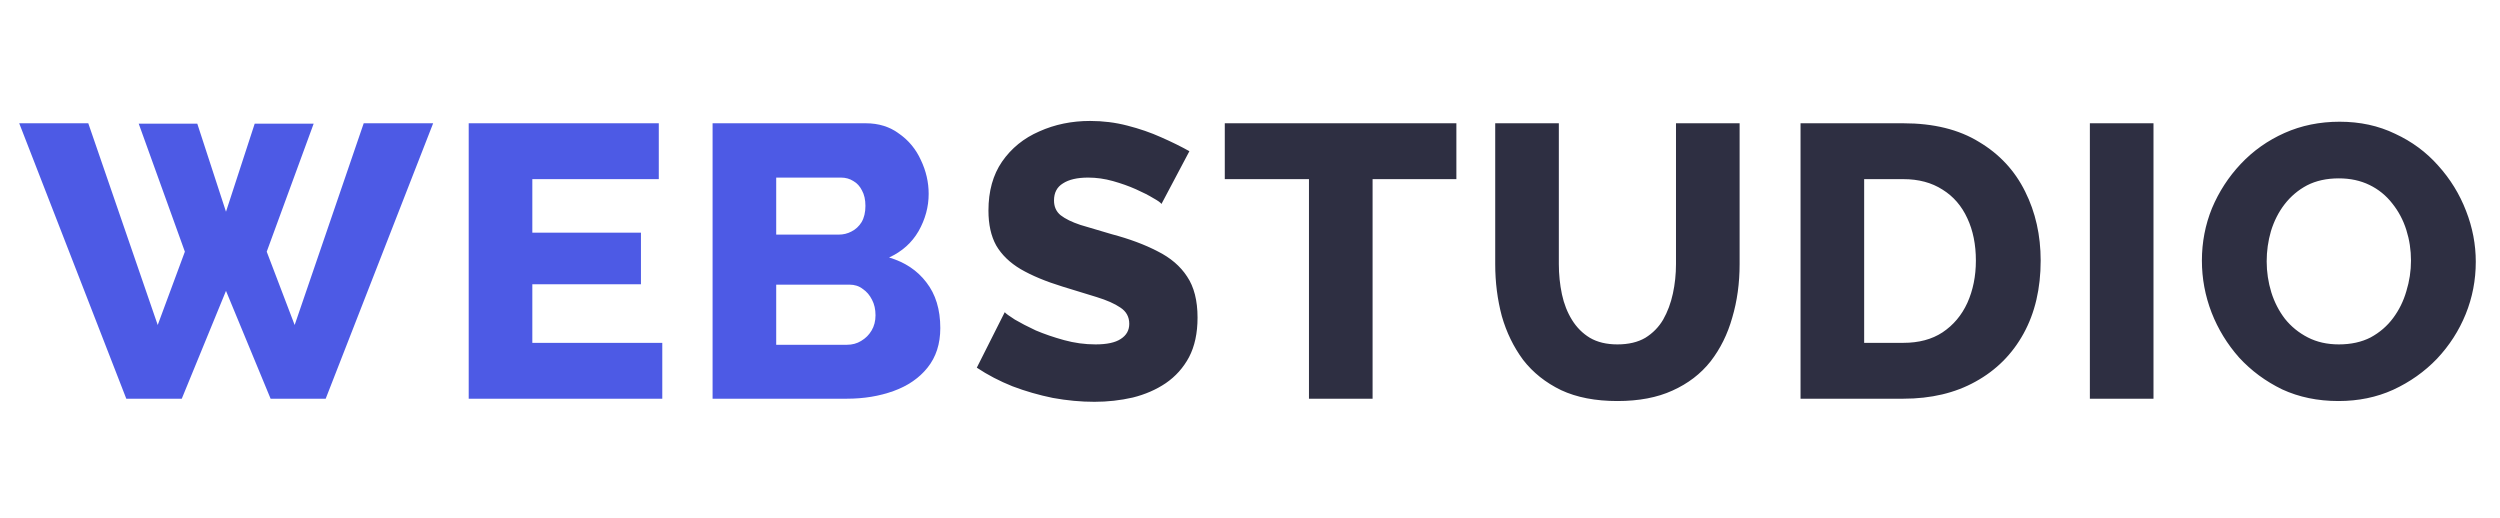
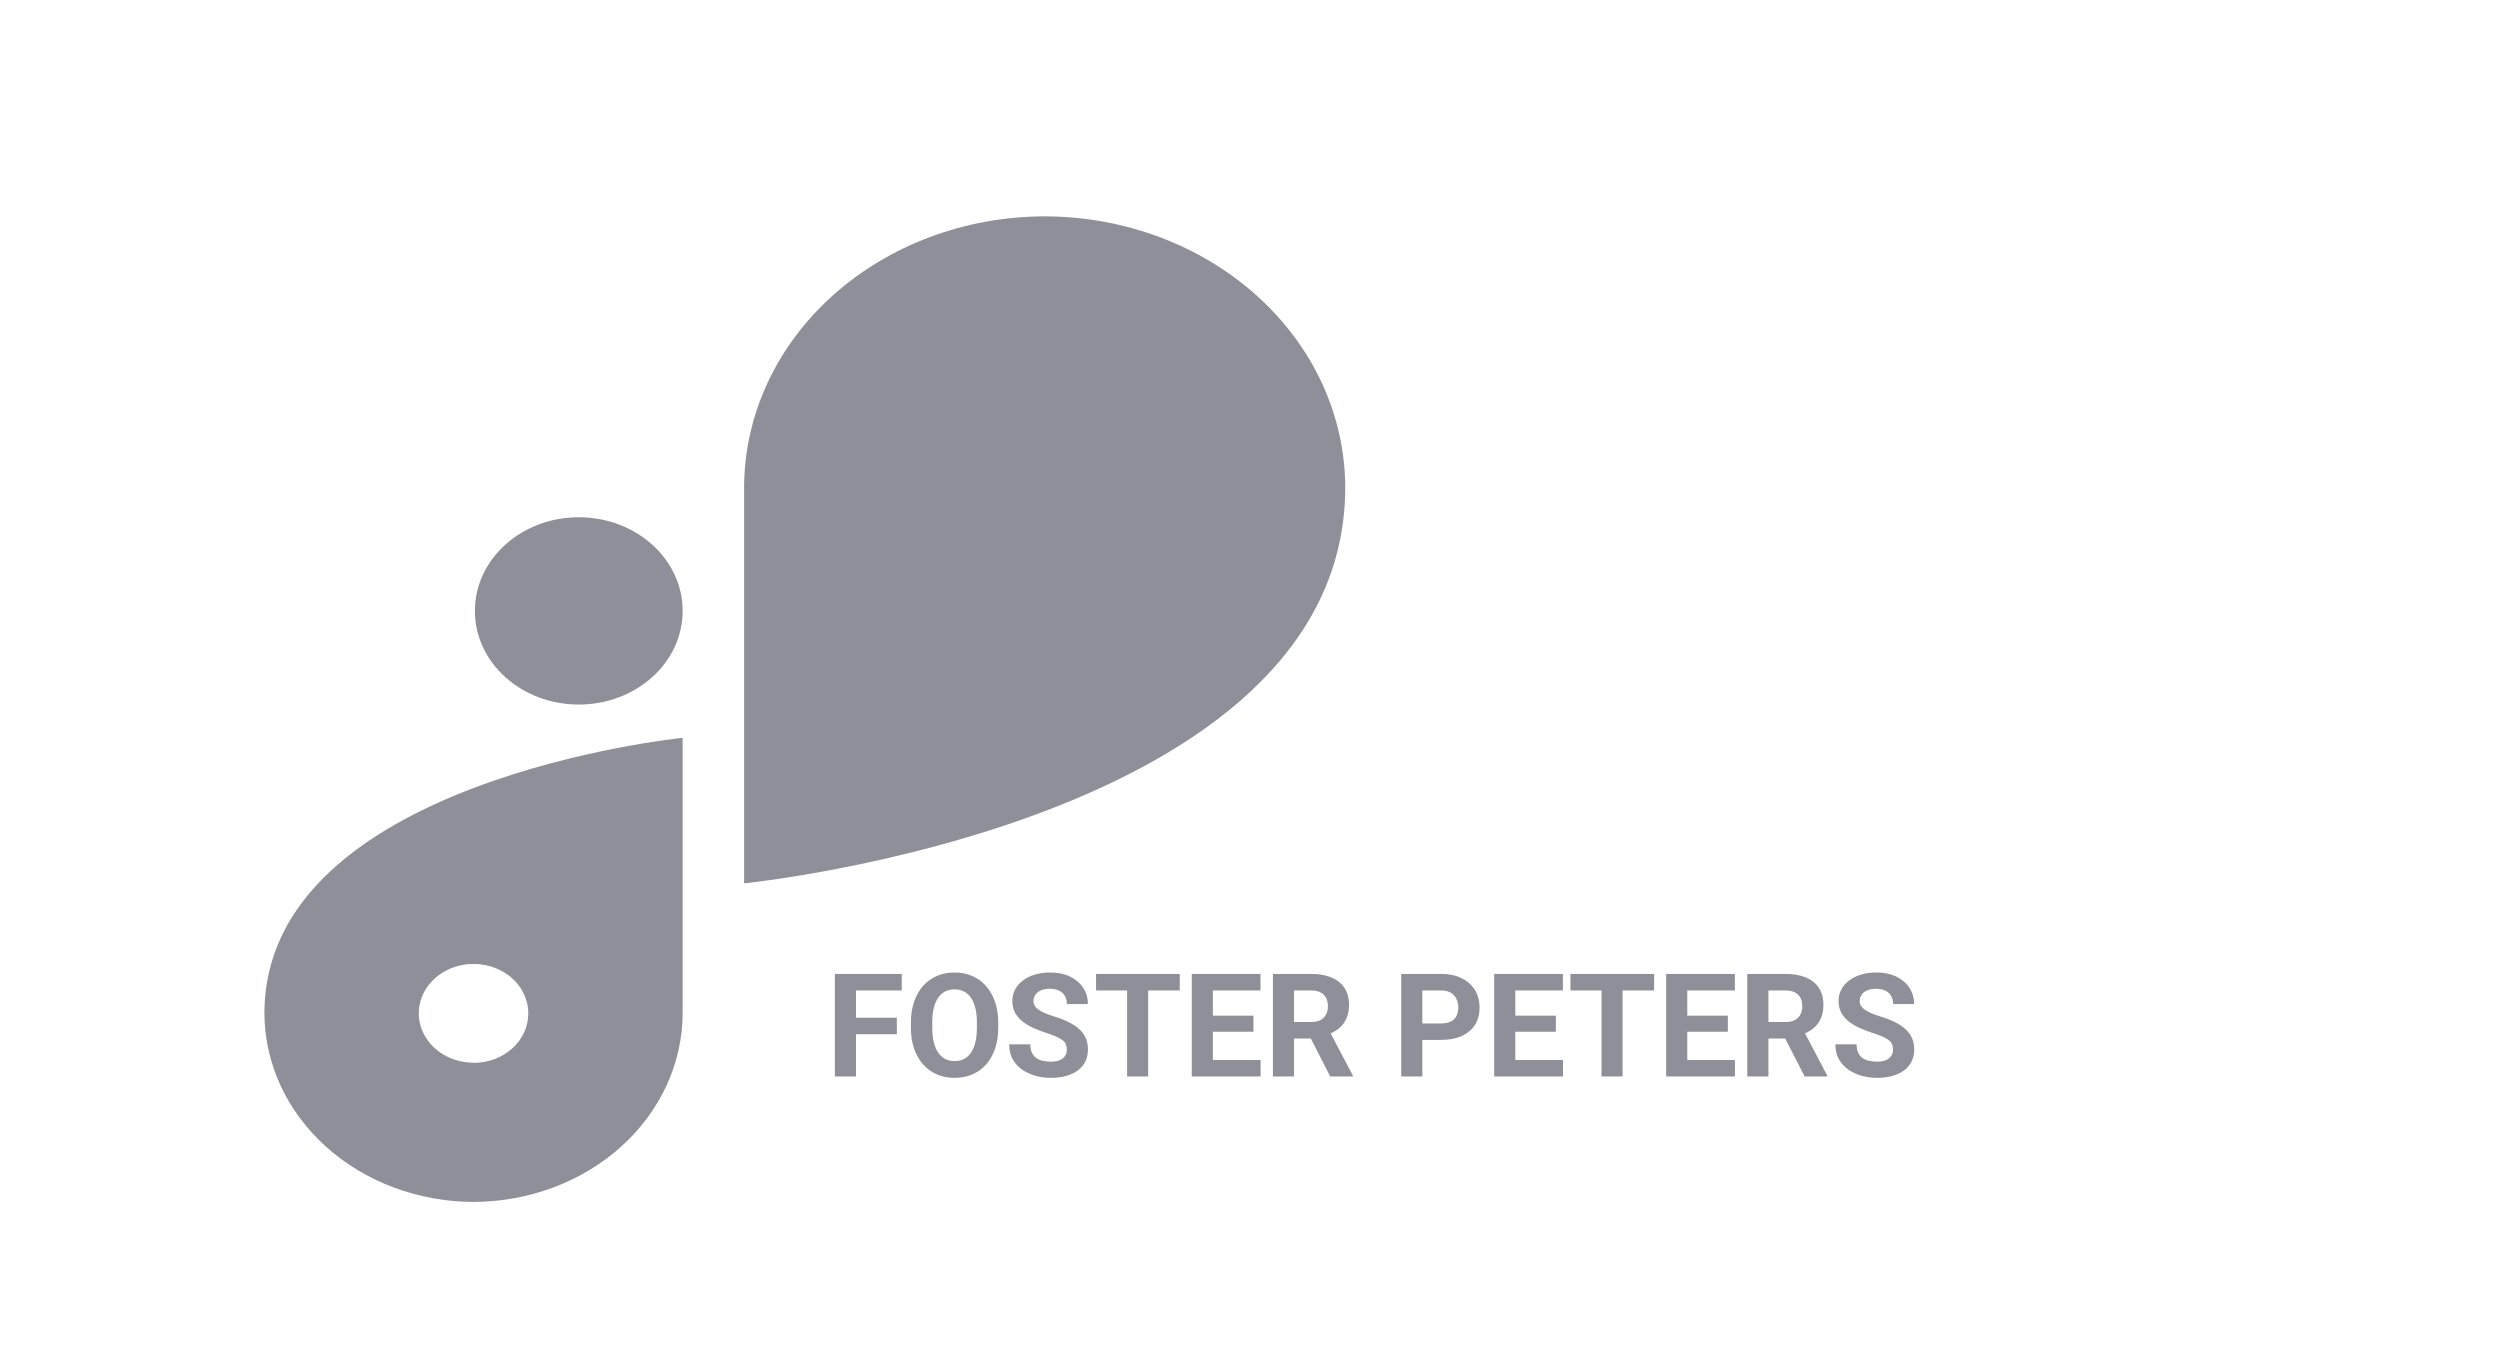
- <svg xmlns="http://www.w3.org/2000/svg" width="116" height="24" viewBox="0 0 116 24" fill="none">
-   <path d="M6.436 5.738H9.154L10.486 9.824L11.818 5.738H14.554L12.376 11.678L13.672 15.08L16.876 5.72H20.098L15.112 18.5H12.556L10.486 13.496L8.434 18.5H5.86L0.892 5.72H4.096L7.318 15.08L8.578 11.678L6.436 5.738ZM30.73 15.908V18.5H21.748V5.72H30.568V8.312H24.7V10.796H29.74V13.19H24.7V15.908H30.73ZM43.63 15.224C43.63 15.956 43.432 16.568 43.036 17.06C42.652 17.54 42.13 17.9 41.47 18.14C40.81 18.38 40.084 18.5 39.292 18.5H33.064V5.72H40.174C40.774 5.72 41.29 5.882 41.722 6.206C42.166 6.518 42.502 6.926 42.73 7.43C42.97 7.934 43.09 8.456 43.09 8.996C43.09 9.596 42.934 10.172 42.622 10.724C42.31 11.264 41.854 11.672 41.254 11.948C41.986 12.164 42.562 12.548 42.982 13.1C43.414 13.652 43.63 14.36 43.63 15.224ZM40.624 14.63C40.624 14.354 40.57 14.114 40.462 13.91C40.354 13.694 40.21 13.526 40.03 13.406C39.862 13.274 39.658 13.208 39.418 13.208H36.016V15.998H39.292C39.544 15.998 39.766 15.938 39.958 15.818C40.162 15.698 40.324 15.536 40.444 15.332C40.564 15.128 40.624 14.894 40.624 14.63ZM36.016 8.24V10.886H38.914C39.13 10.886 39.328 10.838 39.508 10.742C39.7 10.646 39.856 10.502 39.976 10.31C40.096 10.106 40.156 9.854 40.156 9.554C40.156 9.266 40.102 9.026 39.994 8.834C39.898 8.642 39.766 8.498 39.598 8.402C39.43 8.294 39.238 8.24 39.022 8.24H36.016Z" fill="#4D5AE5" />
-   <path d="M53.892 9.464C53.856 9.404 53.73 9.314 53.514 9.194C53.298 9.062 53.028 8.924 52.704 8.78C52.38 8.636 52.026 8.51 51.642 8.402C51.258 8.294 50.874 8.24 50.49 8.24C49.986 8.24 49.596 8.33 49.32 8.51C49.044 8.678 48.906 8.942 48.906 9.302C48.906 9.59 49.008 9.818 49.212 9.986C49.428 10.154 49.734 10.304 50.13 10.436C50.526 10.556 51.012 10.7 51.588 10.868C52.404 11.084 53.112 11.348 53.712 11.66C54.312 11.96 54.768 12.35 55.08 12.83C55.404 13.31 55.566 13.946 55.566 14.738C55.566 15.458 55.434 16.07 55.17 16.574C54.906 17.066 54.546 17.468 54.09 17.78C53.646 18.08 53.136 18.302 52.56 18.446C51.984 18.578 51.39 18.644 50.778 18.644C50.154 18.644 49.512 18.584 48.852 18.464C48.204 18.332 47.58 18.152 46.98 17.924C46.38 17.684 45.828 17.396 45.324 17.06L46.62 14.486C46.668 14.546 46.824 14.66 47.088 14.828C47.352 14.984 47.676 15.152 48.06 15.332C48.456 15.5 48.894 15.65 49.374 15.782C49.854 15.914 50.34 15.98 50.832 15.98C51.36 15.98 51.75 15.896 52.002 15.728C52.266 15.56 52.398 15.326 52.398 15.026C52.398 14.702 52.26 14.45 51.984 14.27C51.72 14.09 51.354 13.928 50.886 13.784C50.43 13.64 49.902 13.478 49.302 13.298C48.522 13.058 47.874 12.788 47.358 12.488C46.854 12.188 46.476 11.822 46.224 11.39C45.984 10.958 45.864 10.418 45.864 9.77C45.864 8.87 46.074 8.114 46.494 7.502C46.926 6.878 47.502 6.41 48.222 6.098C48.942 5.774 49.728 5.612 50.58 5.612C51.18 5.612 51.756 5.684 52.308 5.828C52.872 5.972 53.394 6.152 53.874 6.368C54.366 6.584 54.804 6.8 55.188 7.016L53.892 9.464ZM67.576 8.312H63.688V18.5H60.736V8.312H56.83V5.72H67.576V8.312ZM75.048 18.608C74.028 18.608 73.158 18.44 72.438 18.104C71.718 17.756 71.13 17.288 70.674 16.7C70.23 16.1 69.9 15.422 69.684 14.666C69.48 13.898 69.378 13.094 69.378 12.254V5.72H72.33V12.254C72.33 12.734 72.378 13.202 72.474 13.658C72.57 14.102 72.726 14.498 72.942 14.846C73.158 15.194 73.434 15.47 73.77 15.674C74.118 15.878 74.544 15.98 75.048 15.98C75.564 15.98 75.996 15.878 76.344 15.674C76.692 15.458 76.968 15.176 77.172 14.828C77.376 14.468 77.526 14.066 77.622 13.622C77.718 13.178 77.766 12.722 77.766 12.254V5.72H80.718V12.254C80.718 13.142 80.604 13.97 80.376 14.738C80.16 15.506 79.824 16.184 79.368 16.772C78.912 17.348 78.324 17.798 77.604 18.122C76.896 18.446 76.044 18.608 75.048 18.608ZM83.545 18.5V5.72H88.315C89.719 5.72 90.889 6.008 91.825 6.584C92.773 7.148 93.487 7.916 93.967 8.888C94.447 9.848 94.687 10.916 94.687 12.092C94.687 13.388 94.423 14.516 93.895 15.476C93.367 16.436 92.623 17.18 91.663 17.708C90.715 18.236 89.599 18.5 88.315 18.5H83.545ZM91.681 12.092C91.681 11.348 91.549 10.694 91.285 10.13C91.021 9.554 90.637 9.11 90.133 8.798C89.629 8.474 89.023 8.312 88.315 8.312H86.497V15.908H88.315C89.035 15.908 89.641 15.746 90.133 15.422C90.637 15.086 91.021 14.63 91.285 14.054C91.549 13.466 91.681 12.812 91.681 12.092ZM96.97 18.5V5.72H99.922V18.5H96.97ZM108.504 18.608C107.544 18.608 106.674 18.428 105.894 18.068C105.126 17.696 104.46 17.204 103.896 16.592C103.344 15.968 102.918 15.272 102.618 14.504C102.318 13.724 102.168 12.92 102.168 12.092C102.168 11.24 102.324 10.43 102.636 9.662C102.96 8.894 103.404 8.21 103.968 7.61C104.544 6.998 105.222 6.518 106.002 6.17C106.782 5.822 107.634 5.648 108.558 5.648C109.506 5.648 110.364 5.834 111.132 6.206C111.912 6.566 112.578 7.058 113.13 7.682C113.694 8.306 114.126 9.008 114.426 9.788C114.726 10.556 114.876 11.342 114.876 12.146C114.876 12.998 114.72 13.808 114.408 14.576C114.096 15.344 113.652 16.034 113.076 16.646C112.5 17.246 111.822 17.726 111.042 18.086C110.274 18.434 109.428 18.608 108.504 18.608ZM105.174 12.128C105.174 12.62 105.246 13.1 105.39 13.568C105.534 14.024 105.744 14.432 106.02 14.792C106.308 15.152 106.662 15.44 107.082 15.656C107.502 15.872 107.982 15.98 108.522 15.98C109.086 15.98 109.578 15.872 109.998 15.656C110.418 15.428 110.766 15.128 111.042 14.756C111.318 14.384 111.522 13.97 111.654 13.514C111.798 13.046 111.87 12.572 111.87 12.092C111.87 11.6 111.798 11.126 111.654 10.67C111.51 10.214 111.294 9.806 111.006 9.446C110.718 9.074 110.364 8.786 109.944 8.582C109.524 8.378 109.05 8.276 108.522 8.276C107.958 8.276 107.466 8.384 107.046 8.6C106.638 8.816 106.29 9.11 106.002 9.482C105.726 9.842 105.516 10.256 105.372 10.724C105.24 11.18 105.174 11.648 105.174 12.128Z" fill="#2E2F42" />
+ <svg xmlns="http://www.w3.org/2000/svg" width="104" height="56" viewBox="0 0 104 56" fill="none">
+   <path d="M24.078 21.518H24.075C21.69 21.518 19.756 23.262 19.756 25.412V25.415C19.756 27.566 21.69 29.309 24.075 29.309H24.078C26.464 29.309 28.398 27.566 28.398 25.415V25.412C28.398 23.262 26.464 21.518 24.078 21.518Z" fill="#8E8F99" />
+   <path d="M55.961 20.273C55.955 17.285 54.636 14.422 52.293 12.309C49.95 10.197 46.775 9.007 43.461 9V9C40.147 9.005 36.97 10.195 34.626 12.308C32.282 14.421 30.962 17.285 30.955 20.273V36.747C30.955 36.747 55.959 34.236 55.961 20.276V20.273Z" fill="#8E8F99" />
+   <path d="M11 42.154C11.006 44.233 11.924 46.225 13.554 47.695C15.184 49.165 17.393 49.994 19.699 50C22.004 49.994 24.213 49.166 25.843 47.696C27.473 46.227 28.391 44.235 28.398 42.157V30.694C28.398 30.694 11 32.442 11 42.154ZM19.699 44.208C19.248 44.208 18.808 44.088 18.433 43.862C18.059 43.636 17.767 43.316 17.594 42.94C17.422 42.565 17.377 42.152 17.465 41.754C17.553 41.355 17.77 40.989 18.088 40.702C18.407 40.415 18.813 40.219 19.255 40.14C19.697 40.061 20.154 40.101 20.571 40.257C20.987 40.412 21.343 40.675 21.593 41.013C21.843 41.351 21.977 41.748 21.977 42.154C21.978 42.425 21.92 42.693 21.806 42.943C21.692 43.193 21.524 43.42 21.313 43.612C21.101 43.803 20.85 43.955 20.573 44.059C20.296 44.163 19.999 44.216 19.699 44.216V44.208Z" fill="#8E8F99" />
+   <path d="M35.609 40.515V44.781H34.73V40.515H35.609ZM37.308 42.337V43.023H35.369V42.337H37.308ZM37.513 40.515V41.203H35.369V40.515H37.513ZM41.527 42.548V42.75C41.527 43.075 41.483 43.366 41.395 43.623C41.307 43.881 41.183 44.101 41.023 44.283C40.863 44.462 40.671 44.6 40.449 44.696C40.228 44.791 39.983 44.839 39.713 44.839C39.446 44.839 39.201 44.791 38.978 44.696C38.757 44.6 38.566 44.462 38.404 44.283C38.242 44.101 38.116 43.881 38.026 43.623C37.938 43.366 37.894 43.075 37.894 42.75V42.548C37.894 42.222 37.938 41.931 38.026 41.675C38.114 41.417 38.238 41.198 38.398 41.016C38.56 40.834 38.752 40.696 38.972 40.6C39.195 40.504 39.44 40.456 39.708 40.456C39.977 40.456 40.222 40.504 40.443 40.6C40.666 40.696 40.857 40.834 41.017 41.016C41.179 41.198 41.304 41.417 41.392 41.675C41.482 41.931 41.527 42.222 41.527 42.548ZM40.639 42.75V42.542C40.639 42.316 40.619 42.117 40.578 41.945C40.537 41.773 40.476 41.628 40.396 41.511C40.316 41.394 40.218 41.306 40.103 41.247C39.988 41.187 39.856 41.157 39.708 41.157C39.559 41.157 39.427 41.187 39.312 41.247C39.199 41.306 39.102 41.394 39.022 41.511C38.944 41.628 38.884 41.773 38.843 41.945C38.802 42.117 38.782 42.316 38.782 42.542V42.75C38.782 42.975 38.802 43.174 38.843 43.348C38.884 43.52 38.945 43.665 39.025 43.785C39.105 43.902 39.203 43.991 39.318 44.051C39.433 44.112 39.565 44.142 39.713 44.142C39.862 44.142 39.994 44.112 40.109 44.051C40.224 43.991 40.321 43.902 40.399 43.785C40.477 43.665 40.537 43.52 40.578 43.348C40.619 43.174 40.639 42.975 40.639 42.75ZM44.38 43.664C44.38 43.588 44.369 43.52 44.345 43.459C44.324 43.397 44.283 43.34 44.222 43.289C44.162 43.237 44.077 43.185 43.967 43.134C43.858 43.083 43.716 43.031 43.542 42.976C43.349 42.913 43.166 42.843 42.992 42.765C42.82 42.687 42.667 42.596 42.535 42.493C42.404 42.387 42.3 42.265 42.224 42.126C42.15 41.988 42.113 41.827 42.113 41.643C42.113 41.465 42.152 41.304 42.23 41.16C42.308 41.013 42.417 40.888 42.558 40.785C42.699 40.679 42.865 40.598 43.056 40.541C43.249 40.485 43.461 40.456 43.692 40.456C44.006 40.456 44.281 40.513 44.515 40.626C44.749 40.74 44.931 40.895 45.06 41.092C45.191 41.289 45.256 41.515 45.256 41.769H44.383C44.383 41.644 44.357 41.535 44.304 41.441C44.253 41.345 44.175 41.27 44.07 41.215C43.966 41.16 43.835 41.133 43.677 41.133C43.525 41.133 43.398 41.157 43.296 41.203C43.195 41.248 43.119 41.31 43.068 41.388C43.017 41.464 42.992 41.55 42.992 41.646C42.992 41.718 43.009 41.784 43.044 41.842C43.081 41.901 43.136 41.955 43.209 42.006C43.281 42.057 43.37 42.105 43.475 42.15C43.581 42.195 43.703 42.239 43.841 42.282C44.074 42.352 44.278 42.431 44.454 42.519C44.631 42.607 44.78 42.705 44.899 42.815C45.018 42.924 45.108 43.048 45.169 43.187C45.229 43.326 45.259 43.483 45.259 43.659C45.259 43.844 45.223 44.01 45.151 44.157C45.079 44.303 44.974 44.427 44.837 44.529C44.701 44.63 44.538 44.707 44.348 44.76C44.159 44.813 43.947 44.839 43.712 44.839C43.502 44.839 43.294 44.812 43.088 44.757C42.883 44.701 42.697 44.616 42.529 44.502C42.363 44.389 42.23 44.245 42.13 44.069C42.031 43.893 41.981 43.685 41.981 43.445H42.863C42.863 43.578 42.883 43.69 42.924 43.782C42.965 43.873 43.023 43.948 43.097 44.004C43.173 44.061 43.263 44.102 43.367 44.127C43.472 44.153 43.587 44.165 43.712 44.165C43.865 44.165 43.99 44.144 44.087 44.101C44.187 44.058 44.26 43.998 44.307 43.922C44.356 43.846 44.38 43.76 44.38 43.664ZM47.764 40.515V44.781H46.888V40.515H47.764ZM49.077 40.515V41.203H45.596V40.515H49.077ZM52.44 44.095V44.781H50.169V44.095H52.44ZM50.456 40.515V44.781H49.578V40.515H50.456ZM52.144 42.252V42.92H50.169V42.252H52.144ZM52.437 40.515V41.203H50.169V40.515H52.437ZM52.953 40.515H54.544C54.87 40.515 55.15 40.564 55.384 40.661C55.621 40.759 55.802 40.904 55.929 41.095C56.056 41.286 56.12 41.522 56.12 41.801C56.12 42.03 56.081 42.226 56.002 42.39C55.926 42.552 55.818 42.688 55.677 42.797C55.539 42.905 55.376 42.991 55.188 43.055L54.91 43.202H53.527L53.521 42.516H54.549C54.704 42.516 54.831 42.489 54.933 42.434C55.035 42.379 55.111 42.303 55.162 42.205C55.214 42.108 55.241 41.995 55.241 41.866C55.241 41.729 55.215 41.611 55.165 41.511C55.114 41.411 55.037 41.335 54.933 41.283C54.83 41.23 54.7 41.203 54.544 41.203H53.831V44.781H52.953V40.515ZM55.337 44.781L54.365 42.879L55.294 42.873L56.278 44.74V44.781H55.337ZM59.952 43.26H58.865V42.575H59.952C60.12 42.575 60.256 42.547 60.362 42.493C60.467 42.436 60.544 42.358 60.593 42.258C60.642 42.159 60.666 42.046 60.666 41.921C60.666 41.794 60.642 41.676 60.593 41.567C60.544 41.457 60.467 41.37 60.362 41.303C60.256 41.237 60.12 41.203 59.952 41.203H59.169V44.781H58.291V40.515H59.952C60.286 40.515 60.572 40.576 60.81 40.697C61.05 40.816 61.234 40.981 61.361 41.192C61.488 41.403 61.551 41.644 61.551 41.915C61.551 42.191 61.488 42.429 61.361 42.63C61.234 42.831 61.05 42.987 60.81 43.096C60.572 43.205 60.286 43.26 59.952 43.26ZM65.02 44.095V44.781H62.749V44.095H65.02ZM63.037 40.515V44.781H62.158V40.515H63.037ZM64.724 42.252V42.92H62.749V42.252H64.724ZM65.017 40.515V41.203H62.749V40.515H65.017ZM67.499 40.515V44.781H66.623V40.515H67.499ZM68.811 40.515V41.203H65.331V40.515H68.811ZM72.174 44.095V44.781H69.904V44.095H72.174ZM70.191 40.515V44.781H69.312V40.515H70.191ZM71.878 42.252V42.92H69.904V42.252H71.878ZM72.171 40.515V41.203H69.904V40.515H72.171ZM72.687 40.515H74.278C74.604 40.515 74.884 40.564 75.119 40.661C75.355 40.759 75.537 40.904 75.664 41.095C75.79 41.286 75.854 41.522 75.854 41.801C75.854 42.03 75.815 42.226 75.737 42.39C75.661 42.552 75.552 42.688 75.412 42.797C75.273 42.905 75.11 42.991 74.922 43.055L74.644 43.202H73.261L73.255 42.516H74.284C74.438 42.516 74.566 42.489 74.668 42.434C74.769 42.379 74.845 42.303 74.896 42.205C74.949 42.108 74.975 41.995 74.975 41.866C74.975 41.729 74.95 41.611 74.899 41.511C74.848 41.411 74.771 41.335 74.668 41.283C74.564 41.23 74.434 41.203 74.278 41.203H73.566V44.781H72.687V40.515ZM75.072 44.781L74.099 42.879L75.028 42.873L76.012 44.74V44.781H75.072ZM78.751 43.664C78.751 43.588 78.74 43.52 78.716 43.459C78.695 43.397 78.654 43.34 78.593 43.289C78.533 43.237 78.448 43.185 78.338 43.134C78.229 43.083 78.087 43.031 77.914 42.976C77.72 42.913 77.537 42.843 77.363 42.765C77.191 42.687 77.039 42.596 76.906 42.493C76.775 42.387 76.671 42.265 76.595 42.126C76.521 41.988 76.484 41.827 76.484 41.643C76.484 41.465 76.523 41.304 76.601 41.16C76.679 41.013 76.789 40.888 76.929 40.785C77.07 40.679 77.236 40.598 77.427 40.541C77.621 40.485 77.832 40.456 78.063 40.456C78.377 40.456 78.652 40.513 78.886 40.626C79.121 40.74 79.302 40.895 79.431 41.092C79.562 41.289 79.627 41.515 79.627 41.769H78.754C78.754 41.644 78.728 41.535 78.675 41.441C78.624 41.345 78.546 41.27 78.441 41.215C78.337 41.16 78.207 41.133 78.048 41.133C77.896 41.133 77.769 41.157 77.668 41.203C77.566 41.248 77.49 41.31 77.439 41.388C77.388 41.464 77.363 41.55 77.363 41.646C77.363 41.718 77.38 41.784 77.415 41.842C77.453 41.901 77.507 41.955 77.58 42.006C77.652 42.057 77.741 42.105 77.846 42.15C77.952 42.195 78.074 42.239 78.212 42.282C78.445 42.352 78.649 42.431 78.825 42.519C79.002 42.607 79.151 42.705 79.27 42.815C79.389 42.924 79.479 43.048 79.54 43.187C79.6 43.326 79.63 43.483 79.63 43.659C79.63 43.844 79.594 44.01 79.522 44.157C79.45 44.303 79.345 44.427 79.209 44.529C79.072 44.63 78.909 44.707 78.719 44.76C78.53 44.813 78.318 44.839 78.084 44.839C77.873 44.839 77.665 44.812 77.46 44.757C77.254 44.701 77.068 44.616 76.9 44.502C76.734 44.389 76.601 44.245 76.501 44.069C76.402 43.893 76.352 43.685 76.352 43.445H77.234C77.234 43.578 77.254 43.69 77.295 43.782C77.336 43.873 77.394 43.948 77.468 44.004C77.544 44.061 77.634 44.102 77.738 44.127C77.843 44.153 77.959 44.165 78.084 44.165C78.236 44.165 78.361 44.144 78.459 44.101C78.558 44.058 78.631 43.998 78.678 43.922C78.727 43.846 78.751 43.76 78.751 43.664Z" fill="#8E8F99" />
</svg>
